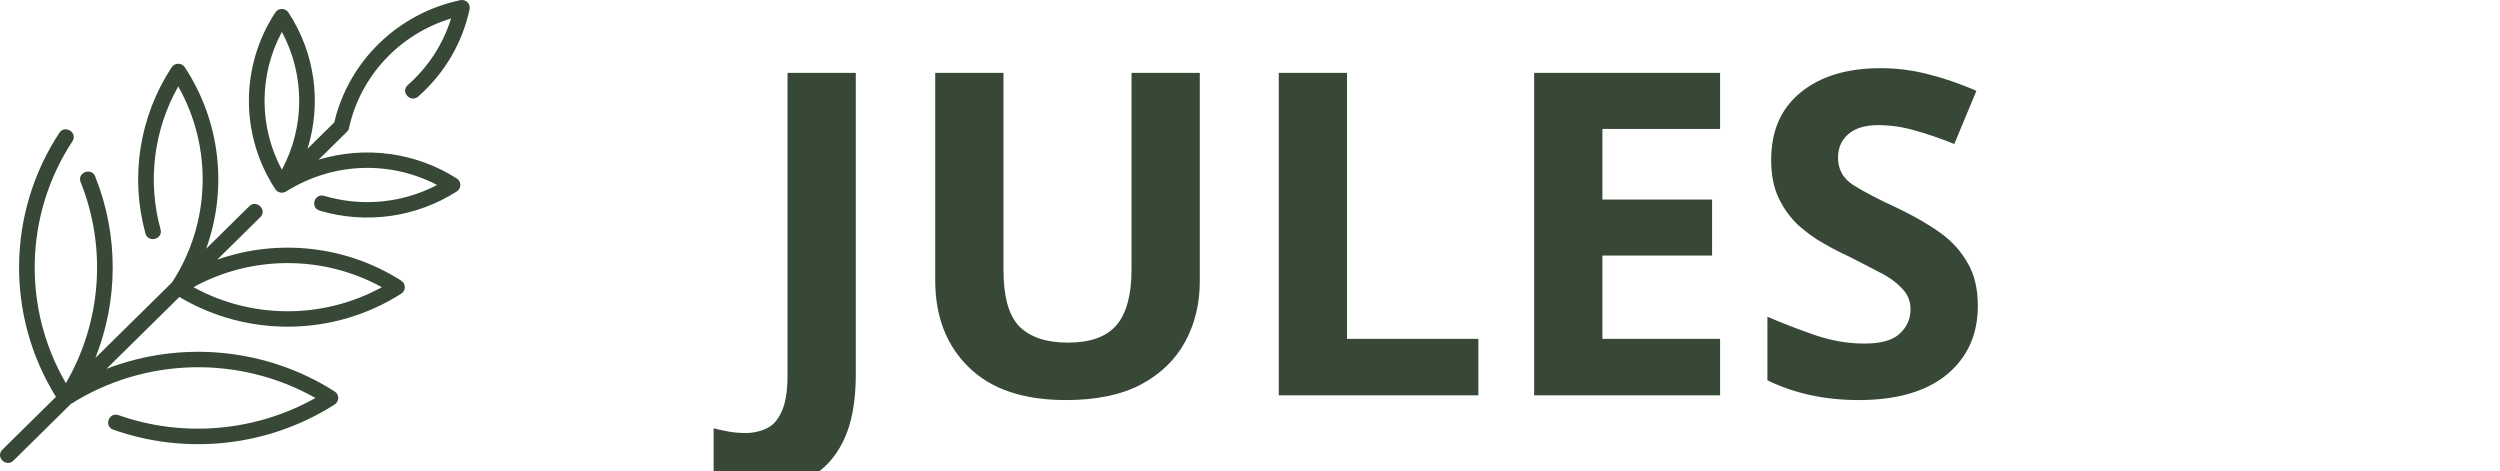
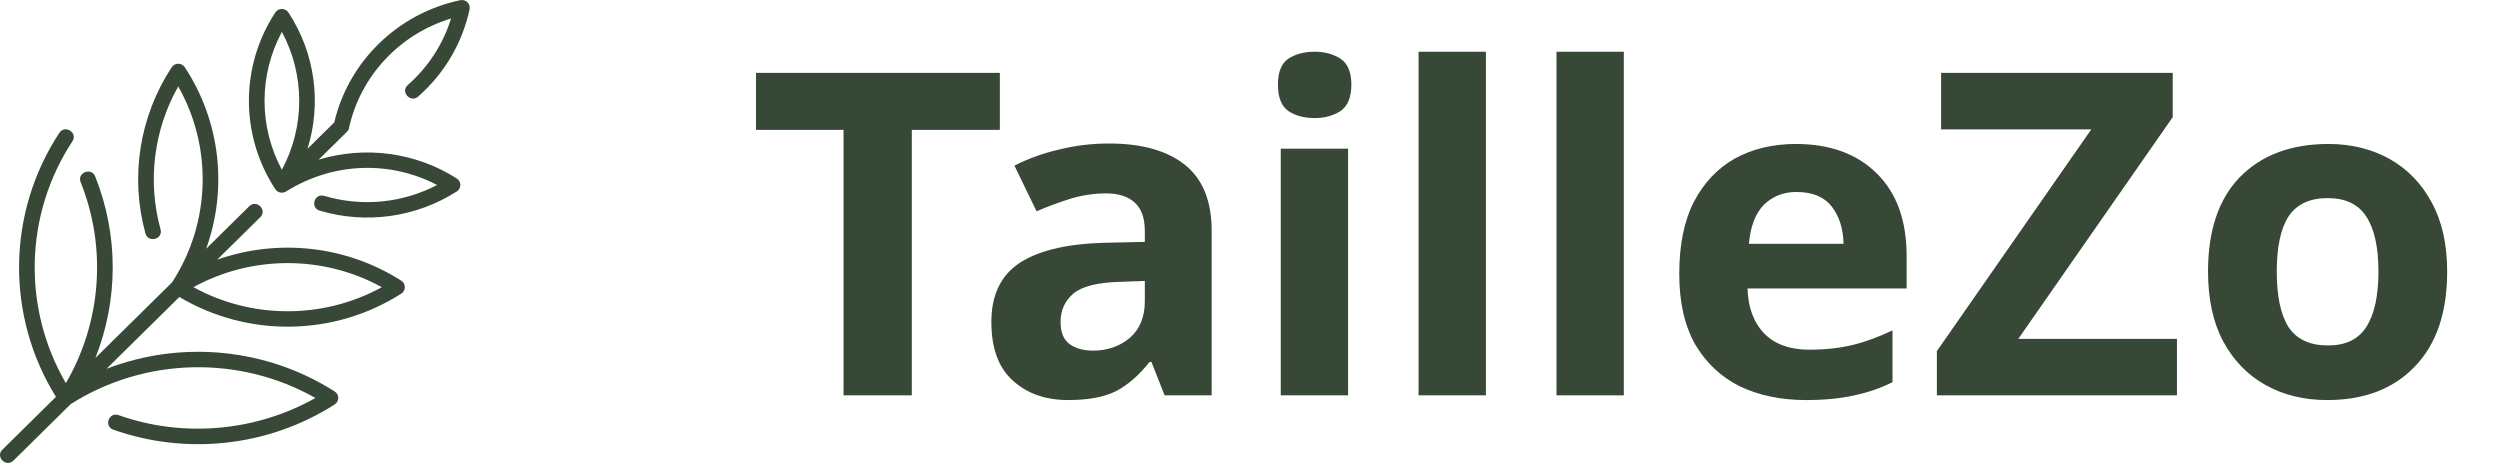
<svg xmlns="http://www.w3.org/2000/svg" width="117" height="22" viewBox="0 0 117 22" fill="none">
  <path d="M19.085 3.979C18.724 4.297 19.212 4.835 19.573 4.517C20.801 3.435 21.632 2.024 21.977 0.437C22.033 0.181 21.801 -0.046 21.542 0.008C18.619 0.626 16.318 2.864 15.643 5.729L14.392 6.963C15.053 4.844 14.757 2.501 13.499 0.585C13.355 0.365 13.029 0.365 12.884 0.585C11.237 3.096 11.237 6.341 12.884 8.853C12.992 9.017 13.216 9.069 13.387 8.962C15.653 7.547 18.32 7.541 20.457 8.657C18.838 9.504 16.945 9.692 15.174 9.167C14.71 9.03 14.5 9.722 14.963 9.859C17.129 10.501 19.468 10.178 21.378 8.96C21.6 8.818 21.601 8.496 21.378 8.354C19.435 7.114 17.058 6.821 14.91 7.473C16.413 5.992 16.302 6.133 16.329 6.006C16.862 3.555 18.707 1.593 21.109 0.865C20.737 2.066 20.045 3.133 19.085 3.979ZM13.192 1.493C14.274 3.507 14.274 5.931 13.192 7.944C12.11 5.931 12.11 3.507 13.192 1.493ZM18.779 13.136C16.19 11.484 12.995 11.157 10.165 12.152L12.181 10.165C12.523 9.827 12.006 9.316 11.663 9.654L9.647 11.642C10.657 8.851 10.325 5.7 8.649 3.147C8.505 2.928 8.179 2.928 8.035 3.147C6.526 5.447 6.078 8.282 6.807 10.925C6.934 11.385 7.641 11.197 7.514 10.736C6.892 8.48 7.196 6.073 8.342 4.044C9.957 6.902 9.86 10.436 8.054 13.213L4.465 16.752C5.538 14.047 5.556 11.005 4.455 8.259C4.278 7.815 3.596 8.08 3.774 8.524C5.008 11.602 4.743 15.076 3.083 17.932C1.04 14.419 1.142 10.037 3.39 6.611C3.653 6.211 3.039 5.818 2.776 6.219C0.318 9.965 0.266 14.782 2.618 18.573L0.112 21.044C-0.23 21.382 0.287 21.893 0.63 21.555L3.313 18.909C6.783 16.711 11.21 16.617 14.762 18.625C11.979 20.195 8.58 20.501 5.55 19.429C5.095 19.268 4.847 19.947 5.303 20.109C8.649 21.292 12.501 20.947 15.664 18.928C15.886 18.787 15.887 18.465 15.664 18.322C12.453 16.273 8.464 15.919 4.984 17.261L8.395 13.898C11.596 15.807 15.638 15.747 18.779 13.743C19.001 13.601 19.002 13.279 18.779 13.136ZM9.052 13.44C11.788 11.937 15.135 11.937 17.87 13.44C15.135 14.942 11.788 14.942 9.052 13.44Z" fill="#374836" />
  <g transform="matrix(1.41 0 0 1.41 260 -28)" style="" id="a1280eef-2094-4352-9677-e3c6c8888f9a">
    <text xml:space="preserve" font-family="Raleway" font-size="15" font-style="normal" font-weight="700" style="stroke: none; stroke-width: 1; stroke-dasharray: none; stroke-linecap: butt; stroke-dashoffset: 0; stroke-linejoin: miter; stroke-miterlimit: 4; fill: rgb(55,72,54); fill-rule: nonzero; opacity: 1; white-space: pre;">
-       <tspan x="-159.6" y="32.98">JULES</tspan>
+       <tspan x="-159.6" y="32.98">TailleZone</tspan>
    </text>
  </g>
</svg>
